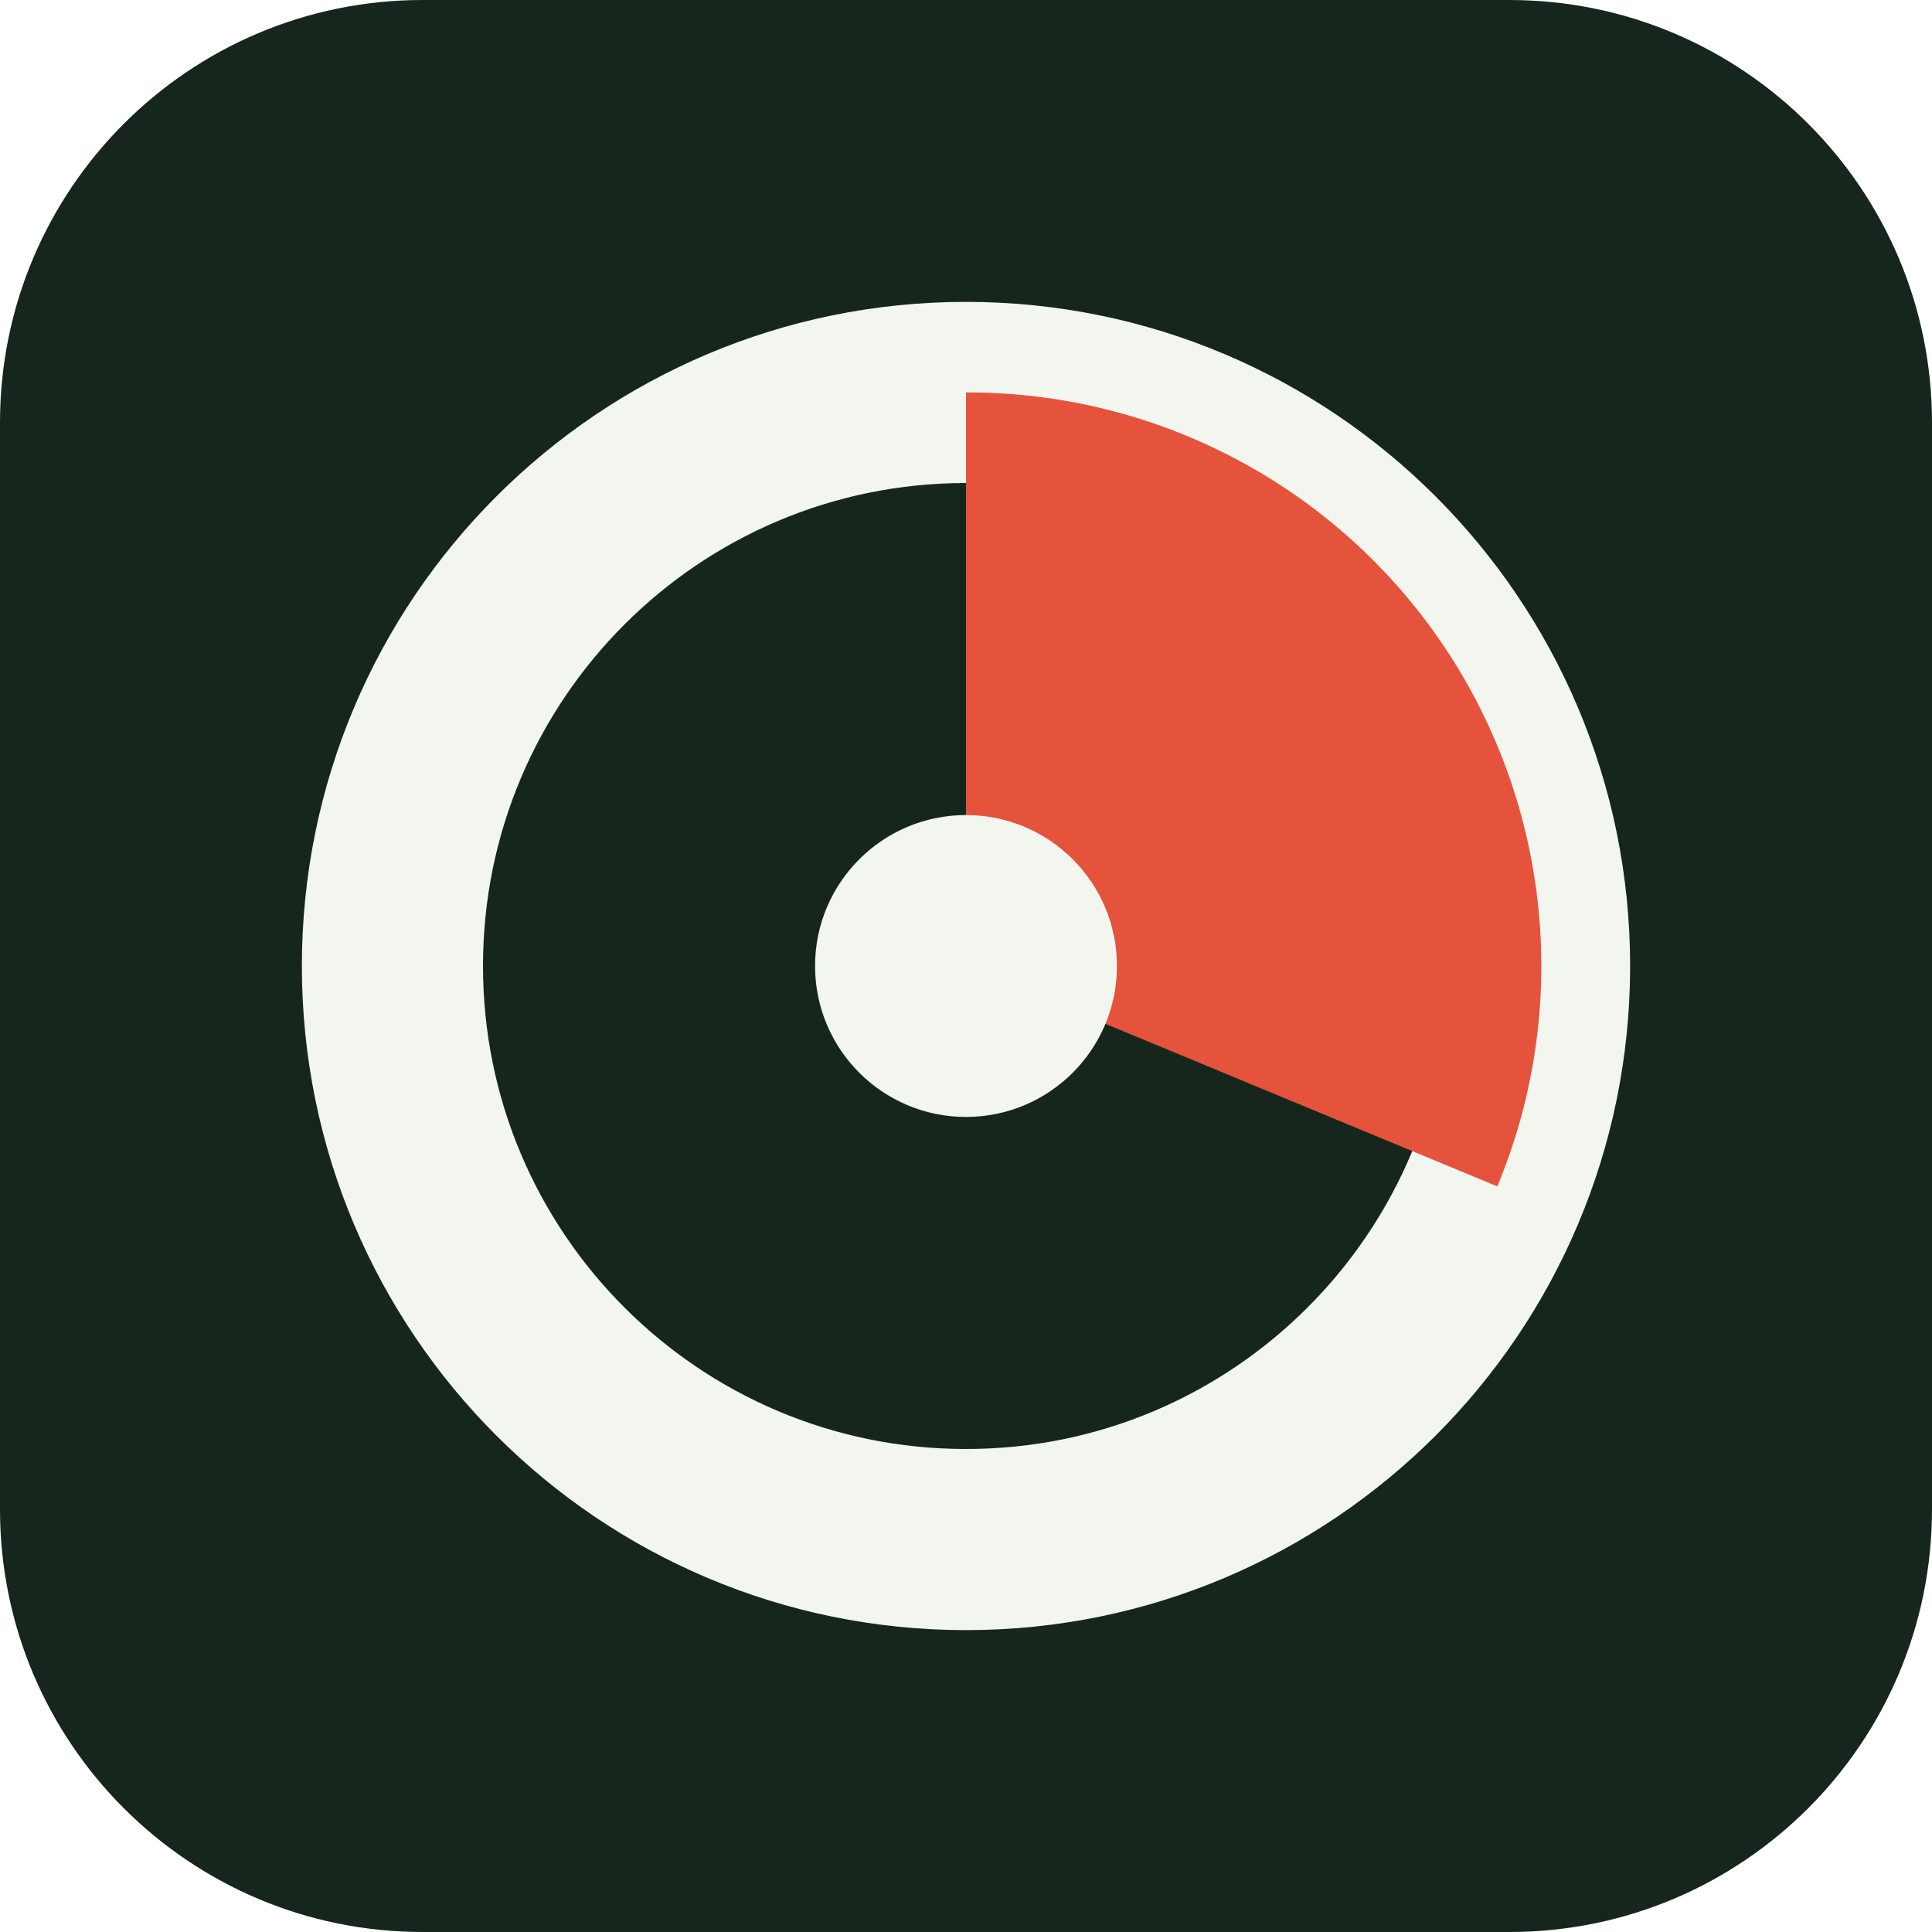
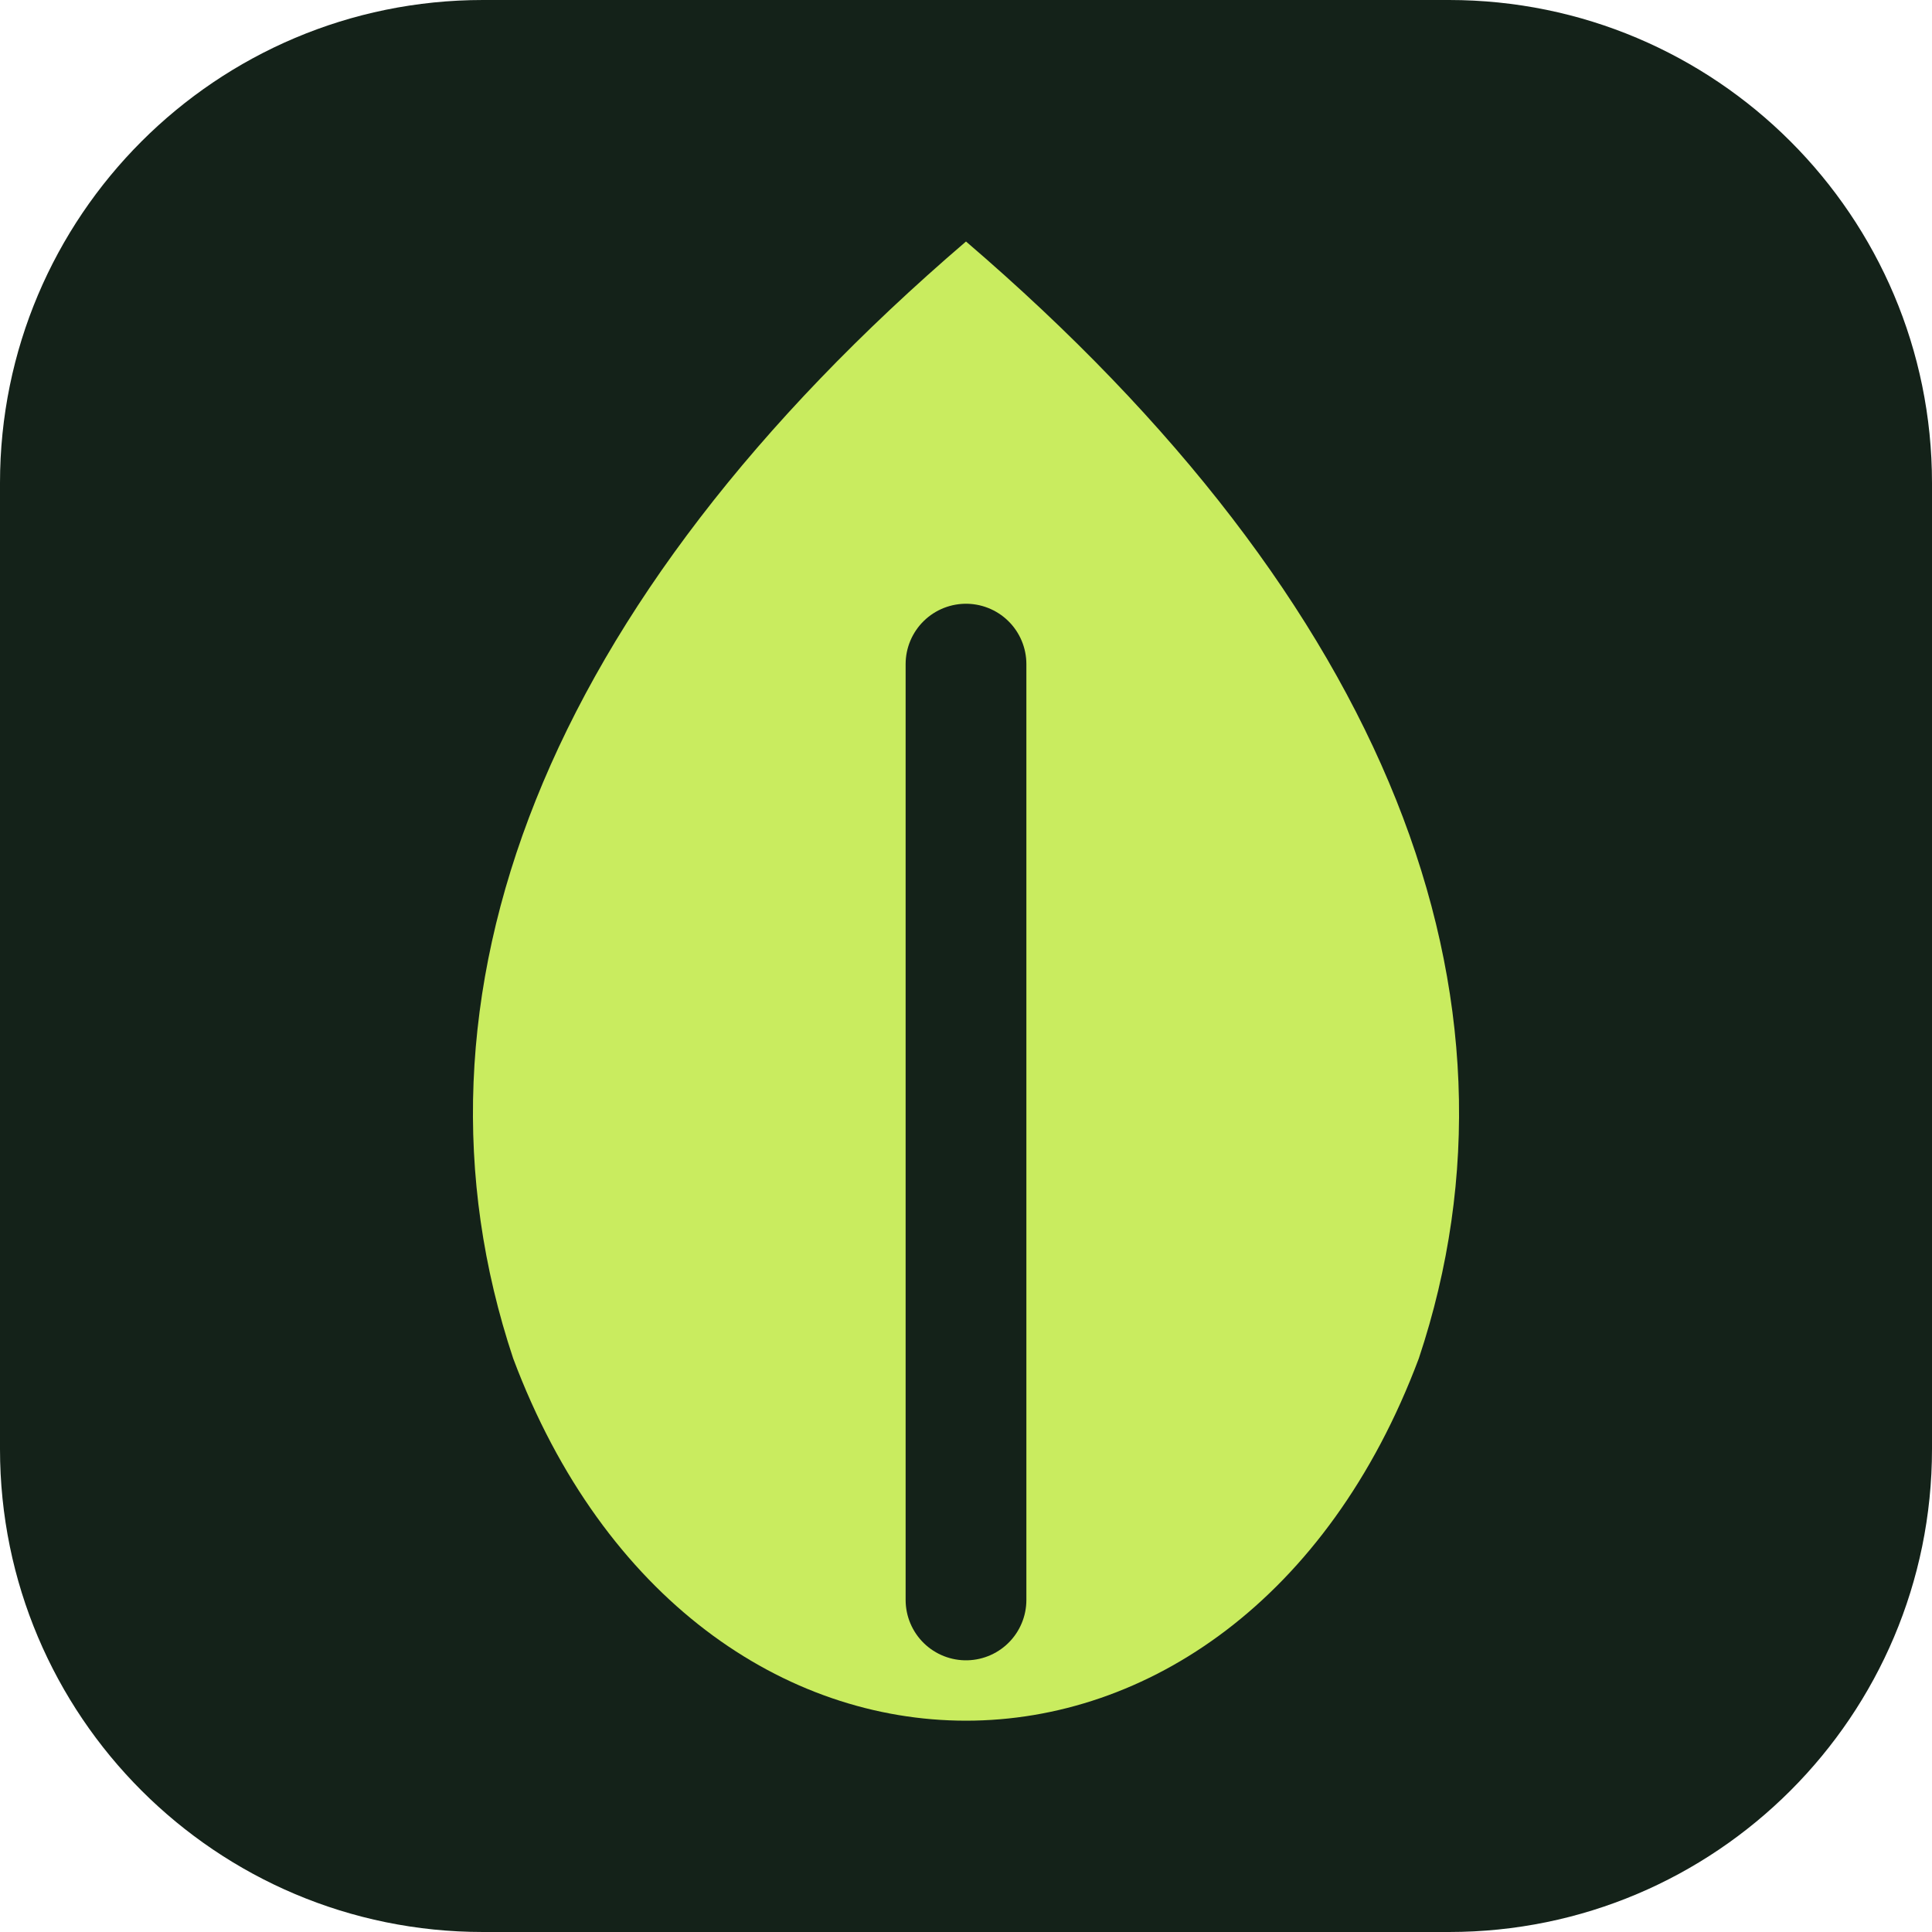
<svg xmlns="http://www.w3.org/2000/svg" viewBox="0 0 64 64">
-   <rect width="64" height="64" rx="14" fill="#17261D" />
-   <circle cx="32" cy="32" r="19" fill="none" stroke="#F3F6EF" stroke-width="6" />
-   <path d="M32 32V13a19 19 0 0 1 17.6 26.3Z" fill="#E5533D" />
-   <circle cx="32" cy="32" r="5" fill="#F3F6EF" />
+   <rect width="64" height="64" rx="16" fill="#142219" />
+   <path d="M32 8C18 20 13 33 17 45c3 8 9 12 15 12s12-4 15-12c4-12-1-25-15-37z" fill="#C9EC5F" />
+   <path d="M32 22v31" stroke="#142219" stroke-width="4" stroke-linecap="round" />
</svg>
